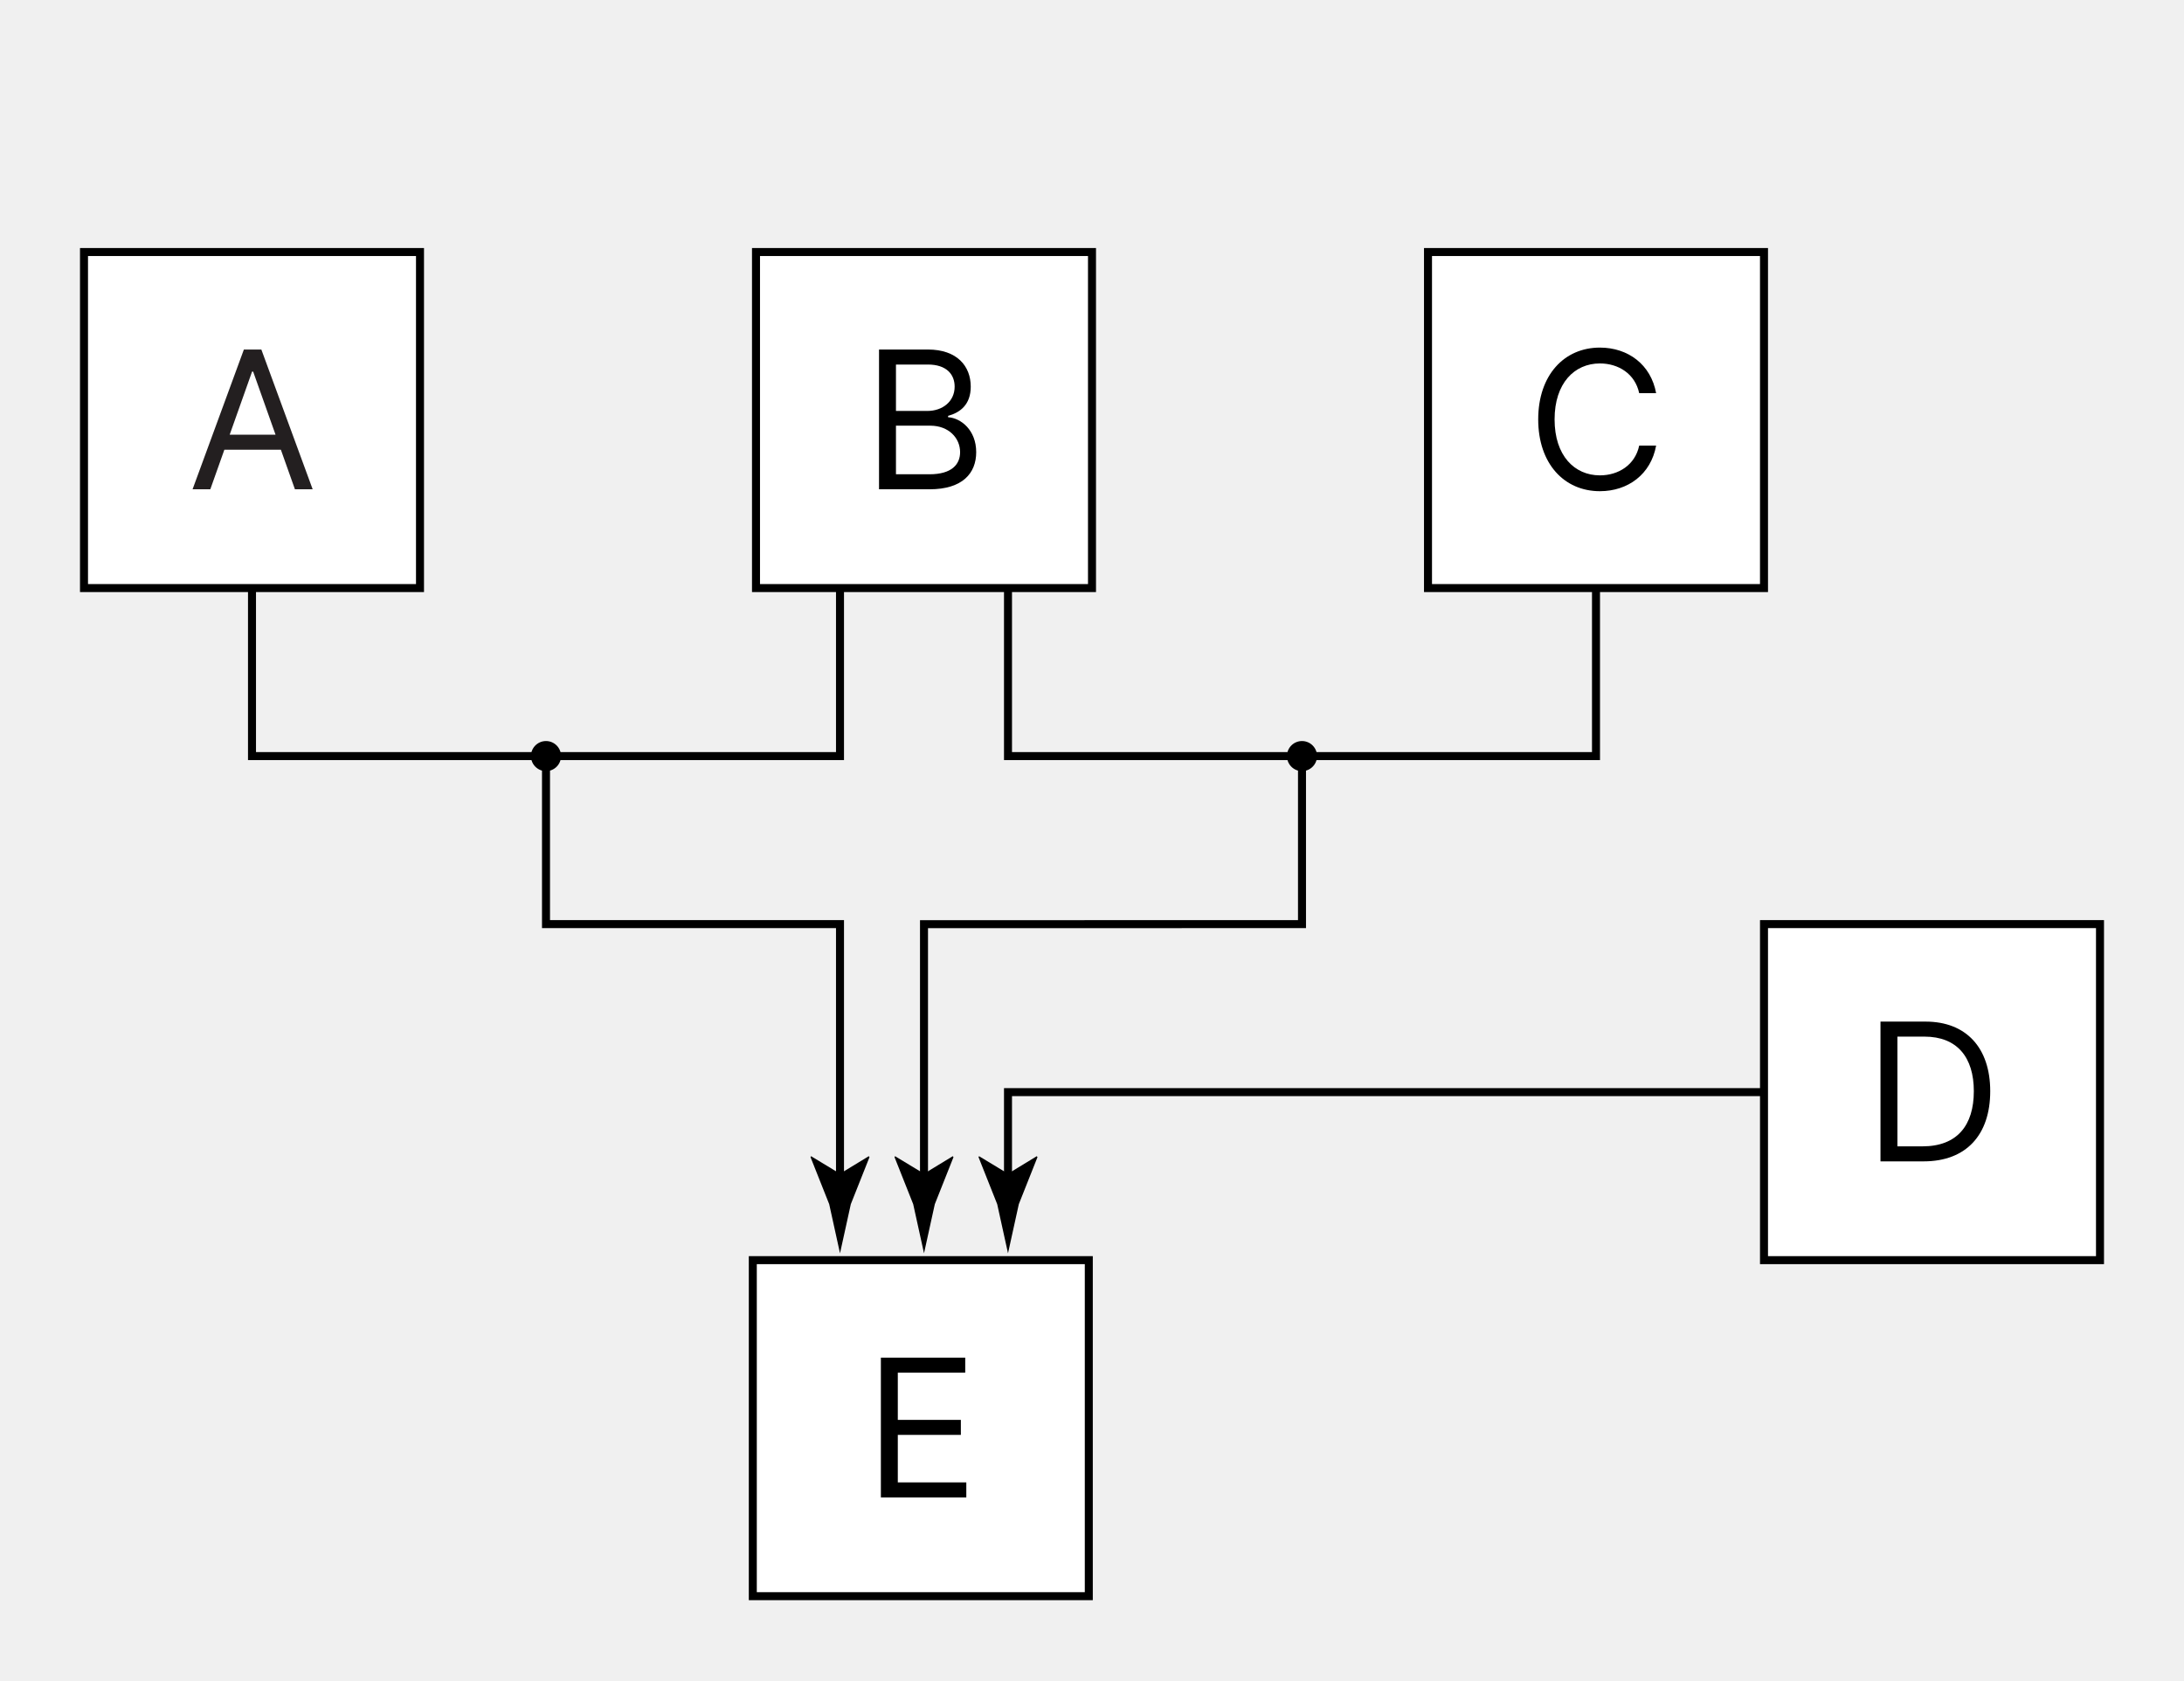
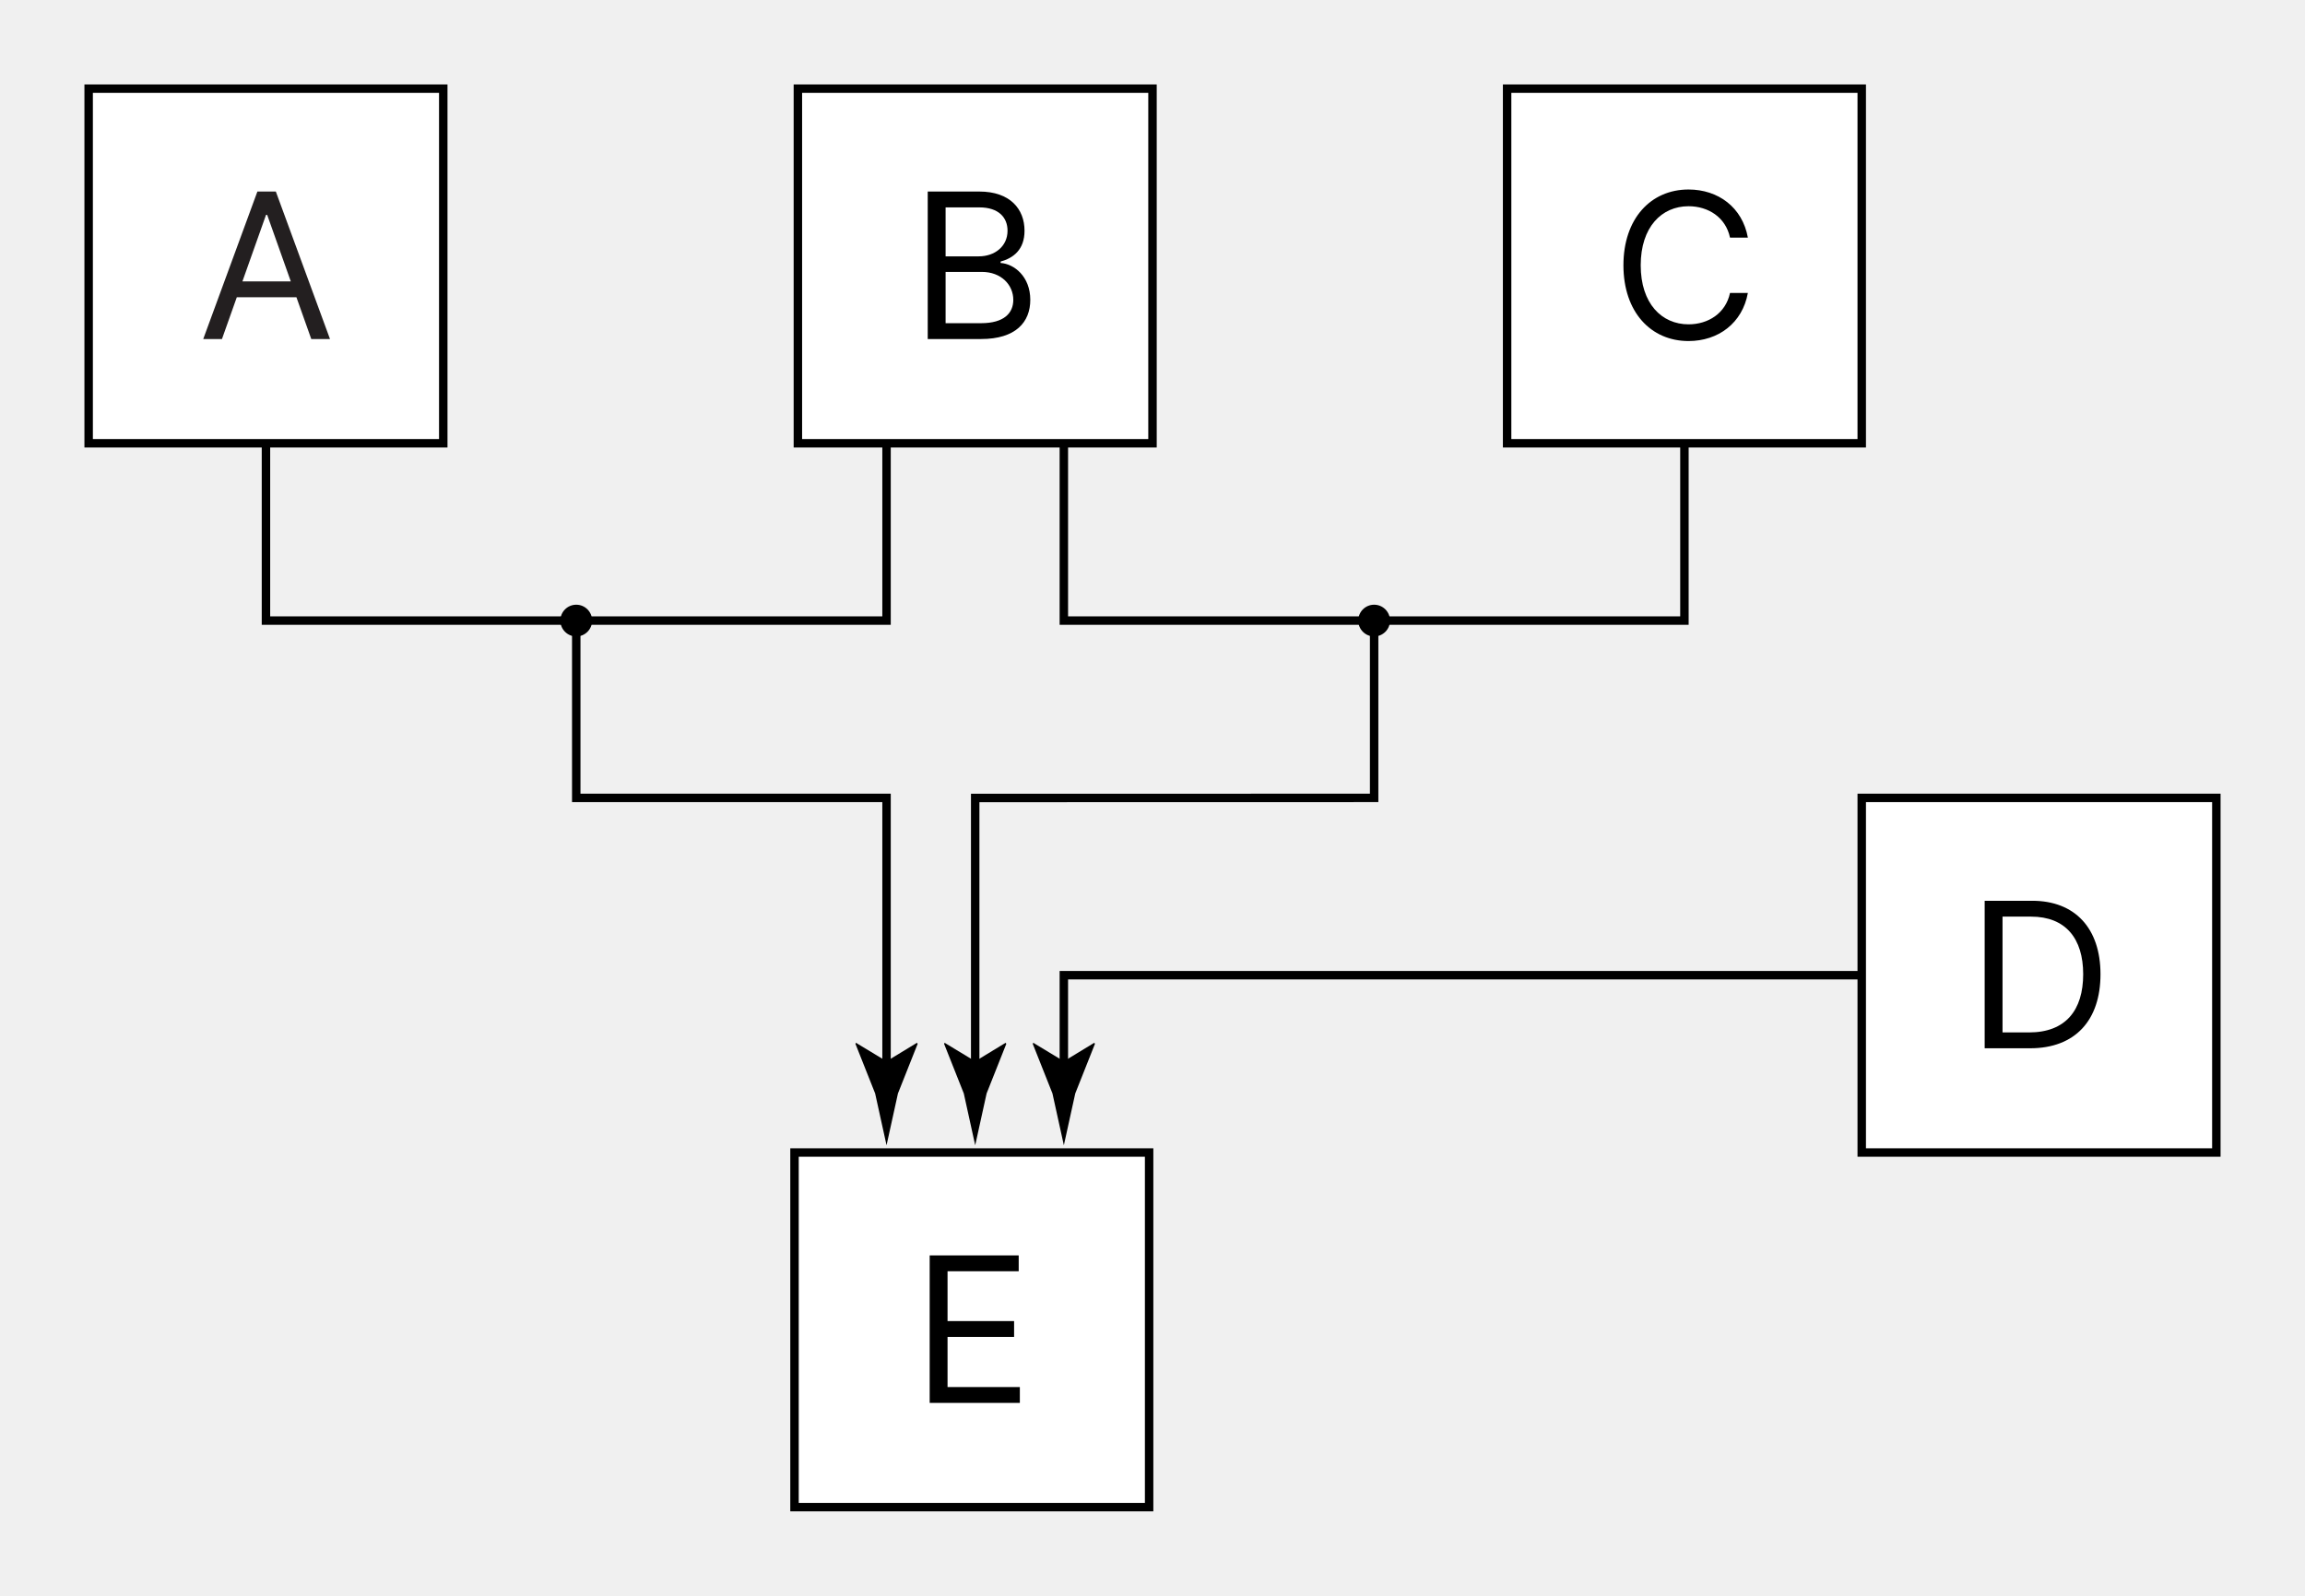
- <svg xmlns="http://www.w3.org/2000/svg" version="1.1" id="Layer_1" x="0px" y="0px" width="273px" height="210px" viewBox="0 0 273 210" enable-background="new 0 0 273 210" xml:space="preserve">
-   <polyline fill="none" stroke="#000000" stroke-miterlimit="10" points="105,73.5 105,94.5 31.5,94.5 31.5,73.5 " />
-   <polyline fill="none" stroke="#000000" stroke-miterlimit="10" points="126,73.5 126,94.5 199.5,94.5 199.5,73.5 " />
+ <svg xmlns="http://www.w3.org/2000/svg" version="1.1" id="Layer_1" x="0px" y="0px" width="273px" height="189px" viewBox="0 0 273 189" enable-background="new 0 0 273 189" xml:space="preserve">
+   <polyline fill="none" stroke="#000000" stroke-miterlimit="10" points="105,52.5 105,73.5 31.5,73.5 31.5,52.5 " />
+   <polyline fill="none" stroke="#000000" stroke-miterlimit="10" points="126,52.5 126,73.5 199.5,73.5 199.5,52.5 " />
  <g>
    <g>
-       <polyline fill="none" stroke="#000000" stroke-miterlimit="10" points="220.5,136.5 126,136.5 126,148.491   " />
+       <polyline fill="none" stroke="#000000" stroke-miterlimit="10" points="220.5,115.5 126,115.5 126,127.491   " />
      <g>
-         <path d="M126,146.696l3.603-2.191l0.082,0.123l-2.333,5.875c-0.45,2.047-0.9,4.094-1.351,6.141     c-0.45-2.047-0.9-4.094-1.351-6.141l-2.333-5.875l0.062-0.123L126,146.696z" />
+         <path d="M126,125.696l3.603-2.191l0.082,0.123l-2.333,5.875c-0.45,2.047-0.9,4.094-1.351,6.141     c-0.45-2.047-0.9-4.094-1.351-6.141l-2.333-5.875l0.062-0.123L126,125.696z" />
      </g>
    </g>
  </g>
-   <rect x="10.5" y="31.5" fill="#FFFFFF" stroke="#000000" stroke-miterlimit="10" width="42" height="42" />
-   <rect x="94.5" y="31.5" fill="#FFFFFF" stroke="#000000" stroke-miterlimit="10" width="42" height="42" />
-   <rect x="94.1" y="157.5" fill="#FFFFFF" stroke="#000000" stroke-miterlimit="10" width="42" height="42" />
-   <rect x="178.5" y="31.5" fill="#FFFFFF" stroke="#000000" stroke-miterlimit="10" width="42" height="42" />
-   <rect x="220.5" y="115.5" fill="#FFFFFF" stroke="#000000" stroke-miterlimit="10" width="42" height="42" />
+   <rect x="10.5" y="10.5" fill="#FFFFFF" stroke="#000000" stroke-miterlimit="10" width="42" height="42" />
+   <rect x="94.5" y="10.5" fill="#FFFFFF" stroke="#000000" stroke-miterlimit="10" width="42" height="42" />
+   <rect x="94.1" y="136.5" fill="#FFFFFF" stroke="#000000" stroke-miterlimit="10" width="42" height="42" />
+   <rect x="178.5" y="10.5" fill="#FFFFFF" stroke="#000000" stroke-miterlimit="10" width="42" height="42" />
+   <rect x="220.5" y="94.5" fill="#FFFFFF" stroke="#000000" stroke-miterlimit="10" width="42" height="42" />
  <g>
    <g>
-       <polyline fill="none" stroke="#000000" stroke-miterlimit="10" points="68.25,94.5 68.25,115.5 105,115.5 105,148.491   " />
+       <polyline fill="none" stroke="#000000" stroke-miterlimit="10" points="68.25,73.5 68.25,94.5 105,94.5 105,127.491   " />
      <g>
-         <circle cx="68.25" cy="94.5" r="1.88" />
+         <circle cx="68.25" cy="73.5" r="1.88" />
      </g>
      <g>
-         <path d="M105,146.696l3.603-2.191l0.082,0.123l-2.333,5.875c-0.45,2.047-0.9,4.094-1.351,6.141     c-0.45-2.047-0.9-4.094-1.351-6.141l-2.333-5.875l0.062-0.123L105,146.696z" />
+         <path d="M105,125.696l3.603-2.191l0.082,0.123l-2.333,5.875c-0.45,2.047-0.9,4.094-1.351,6.141     c-0.45-2.047-0.9-4.094-1.351-6.141l-2.333-5.875l0.062-0.123L105,125.696z" />
      </g>
    </g>
  </g>
  <g>
    <g>
-       <polyline fill="none" stroke="#000000" stroke-miterlimit="10" points="162.75,94.5 162.75,115.5 115.5,115.51 115.5,148.491       " />
+       <polyline fill="none" stroke="#000000" stroke-miterlimit="10" points="162.75,73.5 162.75,94.5 115.5,94.51 115.5,127.491   " />
      <g>
-         <circle cx="162.75" cy="94.5" r="1.88" />
+         <circle cx="162.75" cy="73.5" r="1.88" />
      </g>
      <g>
-         <path d="M115.5,146.696l3.603-2.191l0.082,0.123l-2.333,5.875c-0.45,2.047-0.9,4.094-1.351,6.141     c-0.45-2.047-0.9-4.094-1.351-6.141l-2.333-5.875l0.062-0.123L115.5,146.696z" />
+         <path d="M115.5,125.696l3.603-2.191l0.082,0.123l-2.333,5.875c-0.45,2.047-0.9,4.094-1.351,6.141     c-0.45-2.047-0.9-4.094-1.351-6.141l-2.333-5.875l0.062-0.123L115.5,125.696z" />
      </g>
    </g>
  </g>
  <g>
-     <path fill="#231F20" d="M24.071,61.154l6.414-17.469h2.184l6.415,17.469h-2.218l-1.757-4.947h-7.063l-1.757,4.947H24.071z    M34.443,54.331l-2.798-7.882h-0.137l-2.797,7.882H34.443z" />
+     <path fill="#231F20" d="M24.071,40.154l6.414-17.469h2.184l6.415,17.469h-2.218l-1.757-4.947h-7.063l-1.757,4.947H24.071z    M34.443,33.331l-2.798-7.882h-0.137l-2.797,7.882H34.443z" />
  </g>
  <g>
-     <path d="M109.88,43.685h6.107c3.651,0,5.356,2.081,5.356,4.64c0,2.252-1.331,3.242-2.832,3.651v0.171   c1.604,0.102,3.514,1.604,3.514,4.367c0,2.627-1.706,4.64-5.834,4.64h-6.312V43.685z M115.919,51.362   c1.911,0,3.412-1.194,3.412-3.037c0-1.535-1.024-2.763-3.344-2.763h-3.992v5.8H115.919z M116.192,59.277   c2.764,0,3.821-1.228,3.821-2.763c0-1.774-1.433-3.31-3.719-3.31h-4.299v6.072H116.192z" />
+     <path d="M109.88,22.685h6.107c3.651,0,5.356,2.081,5.356,4.64c0,2.252-1.331,3.242-2.832,3.651v0.171   c1.604,0.102,3.514,1.604,3.514,4.367c0,2.627-1.706,4.64-5.834,4.64h-6.312V22.685z M115.919,30.362   c1.911,0,3.412-1.194,3.412-3.037c0-1.535-1.024-2.763-3.344-2.763h-3.992v5.8H115.919z M116.192,38.277   c2.764,0,3.821-1.228,3.821-2.763c0-1.774-1.433-3.31-3.719-3.31h-4.299v6.072H116.192z" />
  </g>
  <g>
-     <path d="M204.9,49.144c-0.512-2.423-2.594-3.719-4.913-3.719c-3.173,0-5.664,2.456-5.664,6.994s2.491,6.994,5.664,6.994   c2.319,0,4.401-1.296,4.913-3.719h2.115c-0.648,3.582-3.514,5.698-7.028,5.698c-4.47,0-7.711-3.446-7.711-8.974   s3.241-8.974,7.711-8.974c3.515,0,6.38,2.116,7.028,5.698H204.9z" />
+     <path d="M204.9,28.144c-0.512-2.423-2.594-3.719-4.913-3.719c-3.173,0-5.664,2.456-5.664,6.994s2.491,6.994,5.664,6.994   c2.319,0,4.401-1.296,4.913-3.719h2.115c-0.648,3.582-3.514,5.698-7.028,5.698c-4.47,0-7.711-3.446-7.711-8.974   s3.241-8.974,7.711-8.974c3.515,0,6.38,2.116,7.028,5.698H204.9z" />
  </g>
  <g>
-     <path d="M235.061,145.154v-17.469h5.631c5.083,0,8.086,3.275,8.086,8.699c0,5.459-3.003,8.77-8.325,8.77H235.061z M240.315,143.277   c4.333,0,6.414-2.627,6.414-6.893c0-4.23-2.081-6.822-6.175-6.822h-3.378v13.715H240.315z" />
+     <path d="M235.061,124.154v-17.469h5.631c5.083,0,8.086,3.275,8.086,8.699c0,5.459-3.003,8.77-8.325,8.77H235.061z M240.315,122.277   c4.333,0,6.414-2.627,6.414-6.893c0-4.23-2.081-6.822-6.175-6.822h-3.378v13.715H240.315z" />
  </g>
  <g>
-     <path d="M110.11,169.686h10.543v1.877h-8.428v5.902h7.882v1.875h-7.882v5.938h8.564v1.877H110.11V169.686z" />
+     <path d="M110.11,148.686h10.543v1.877h-8.428v5.902h7.882v1.875h-7.882v5.938h8.564v1.877H110.11V148.686z" />
  </g>
</svg>
